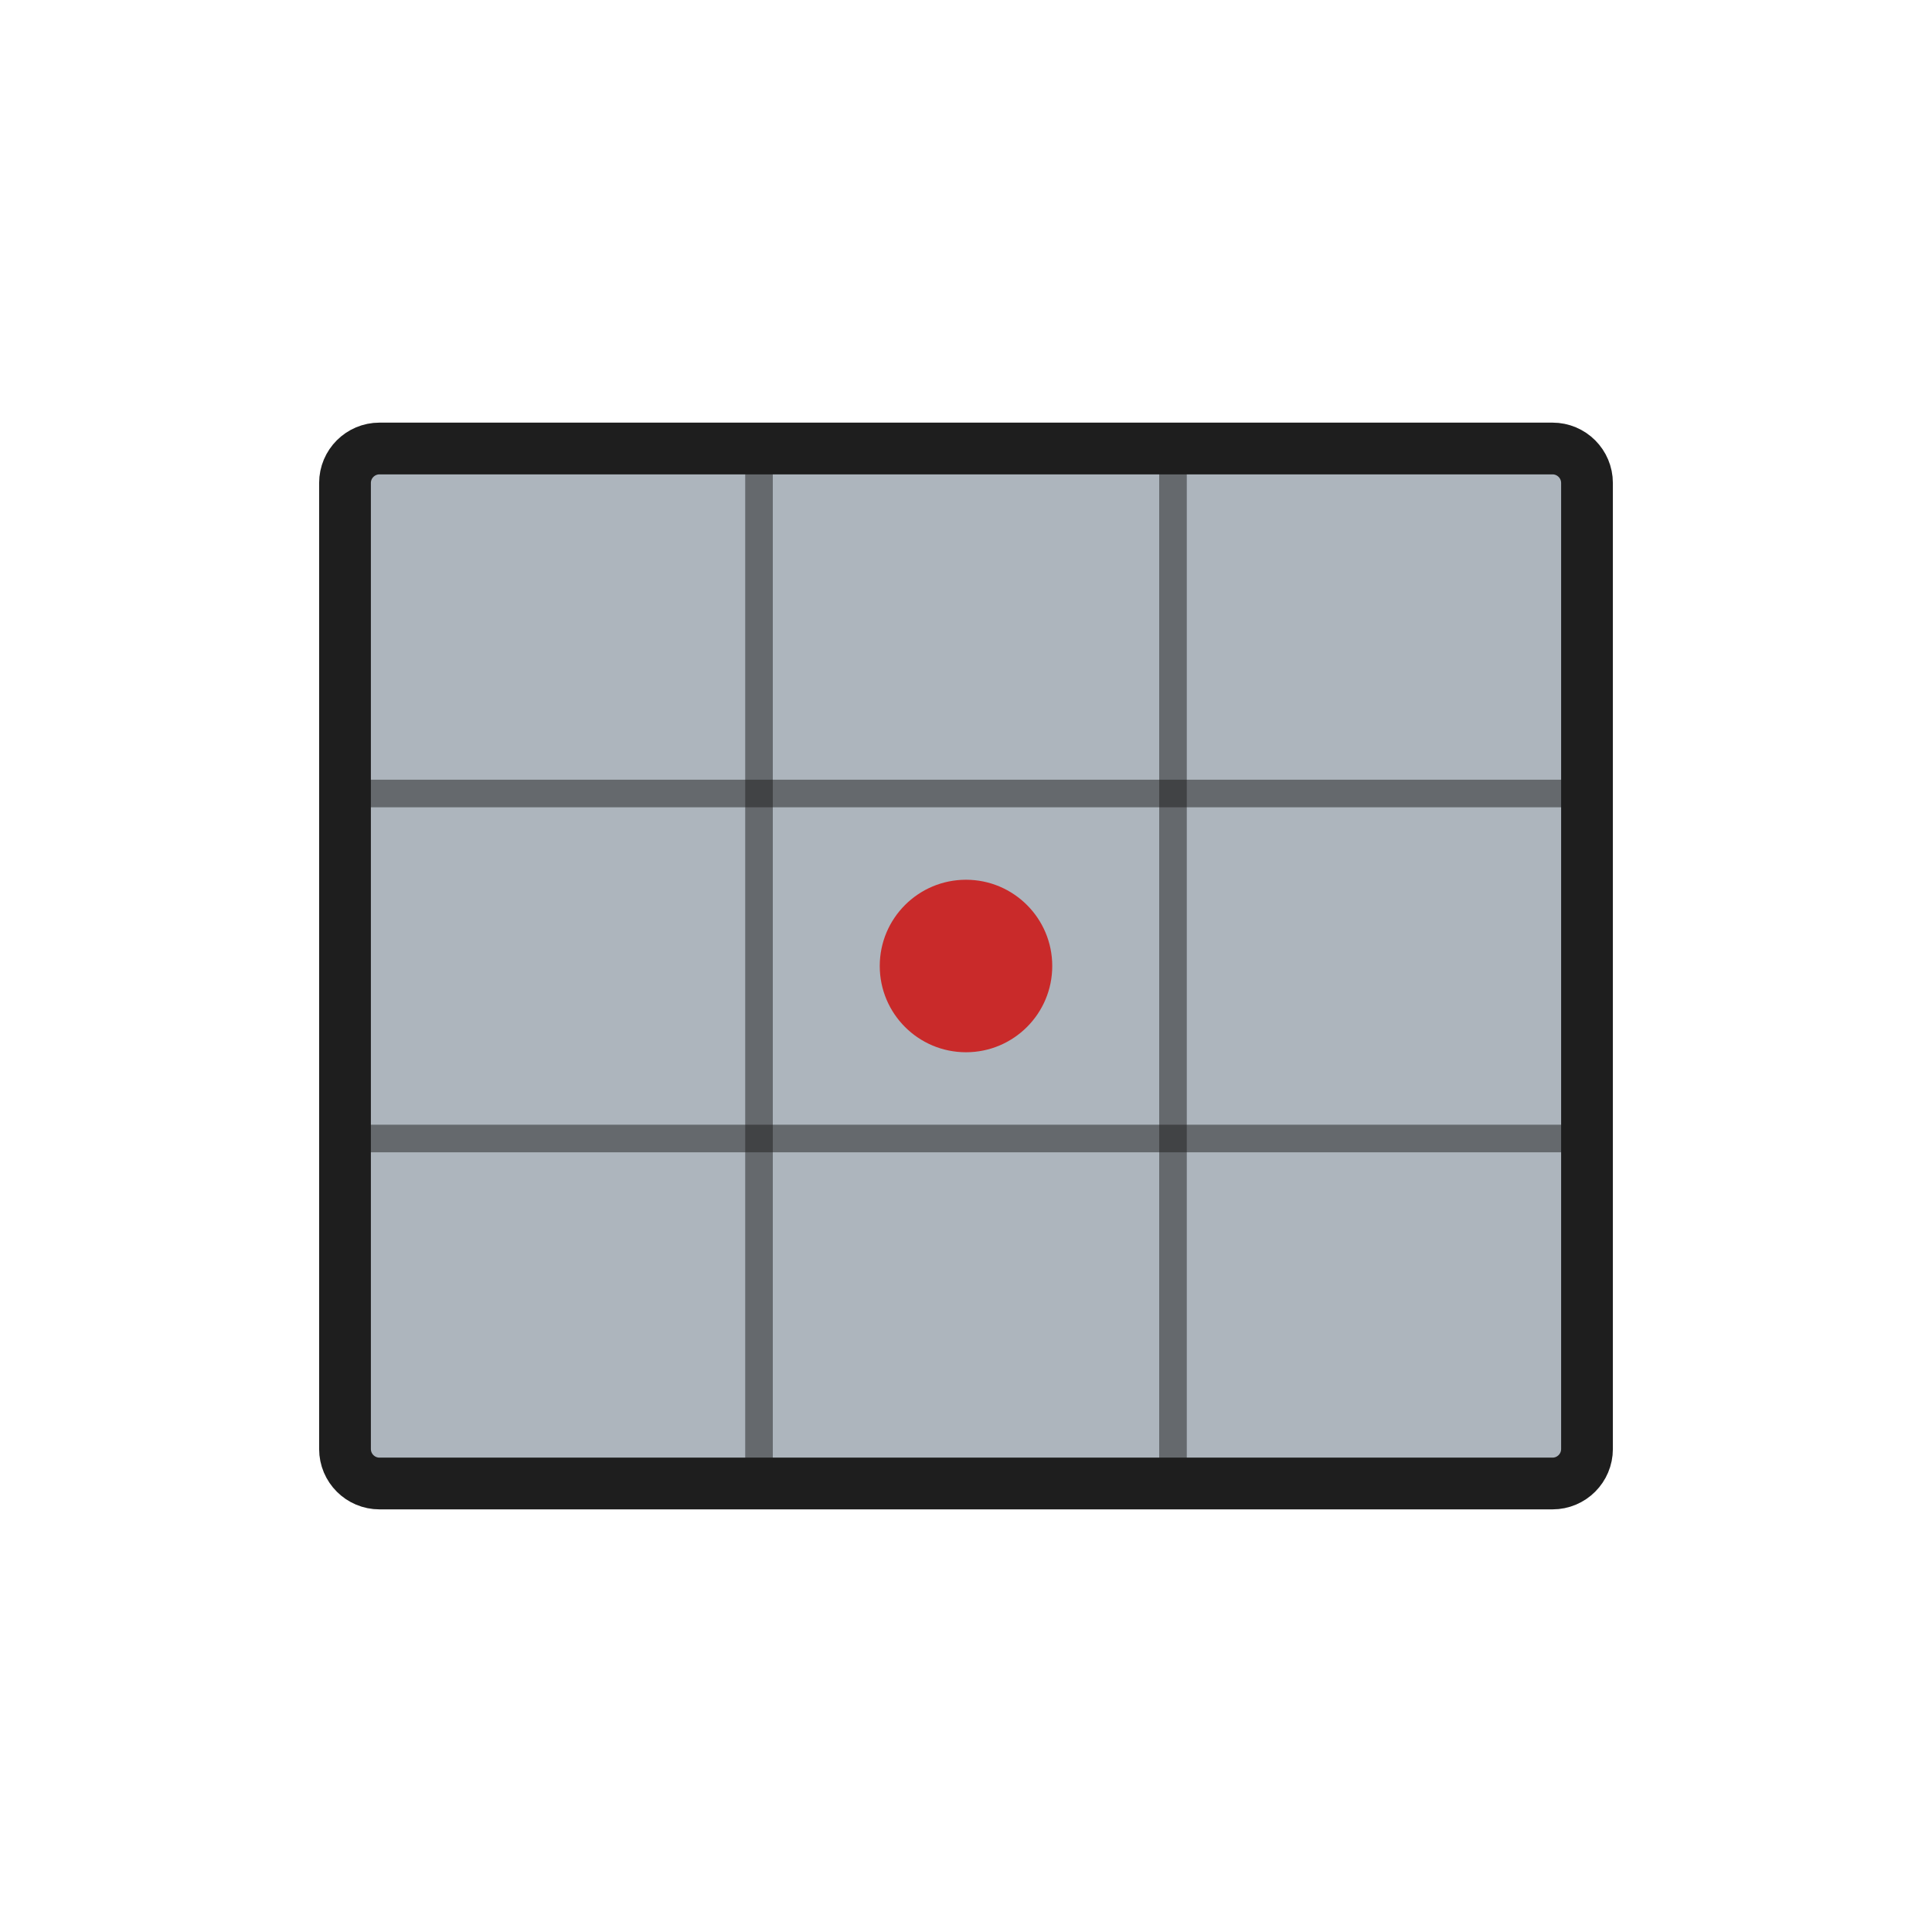
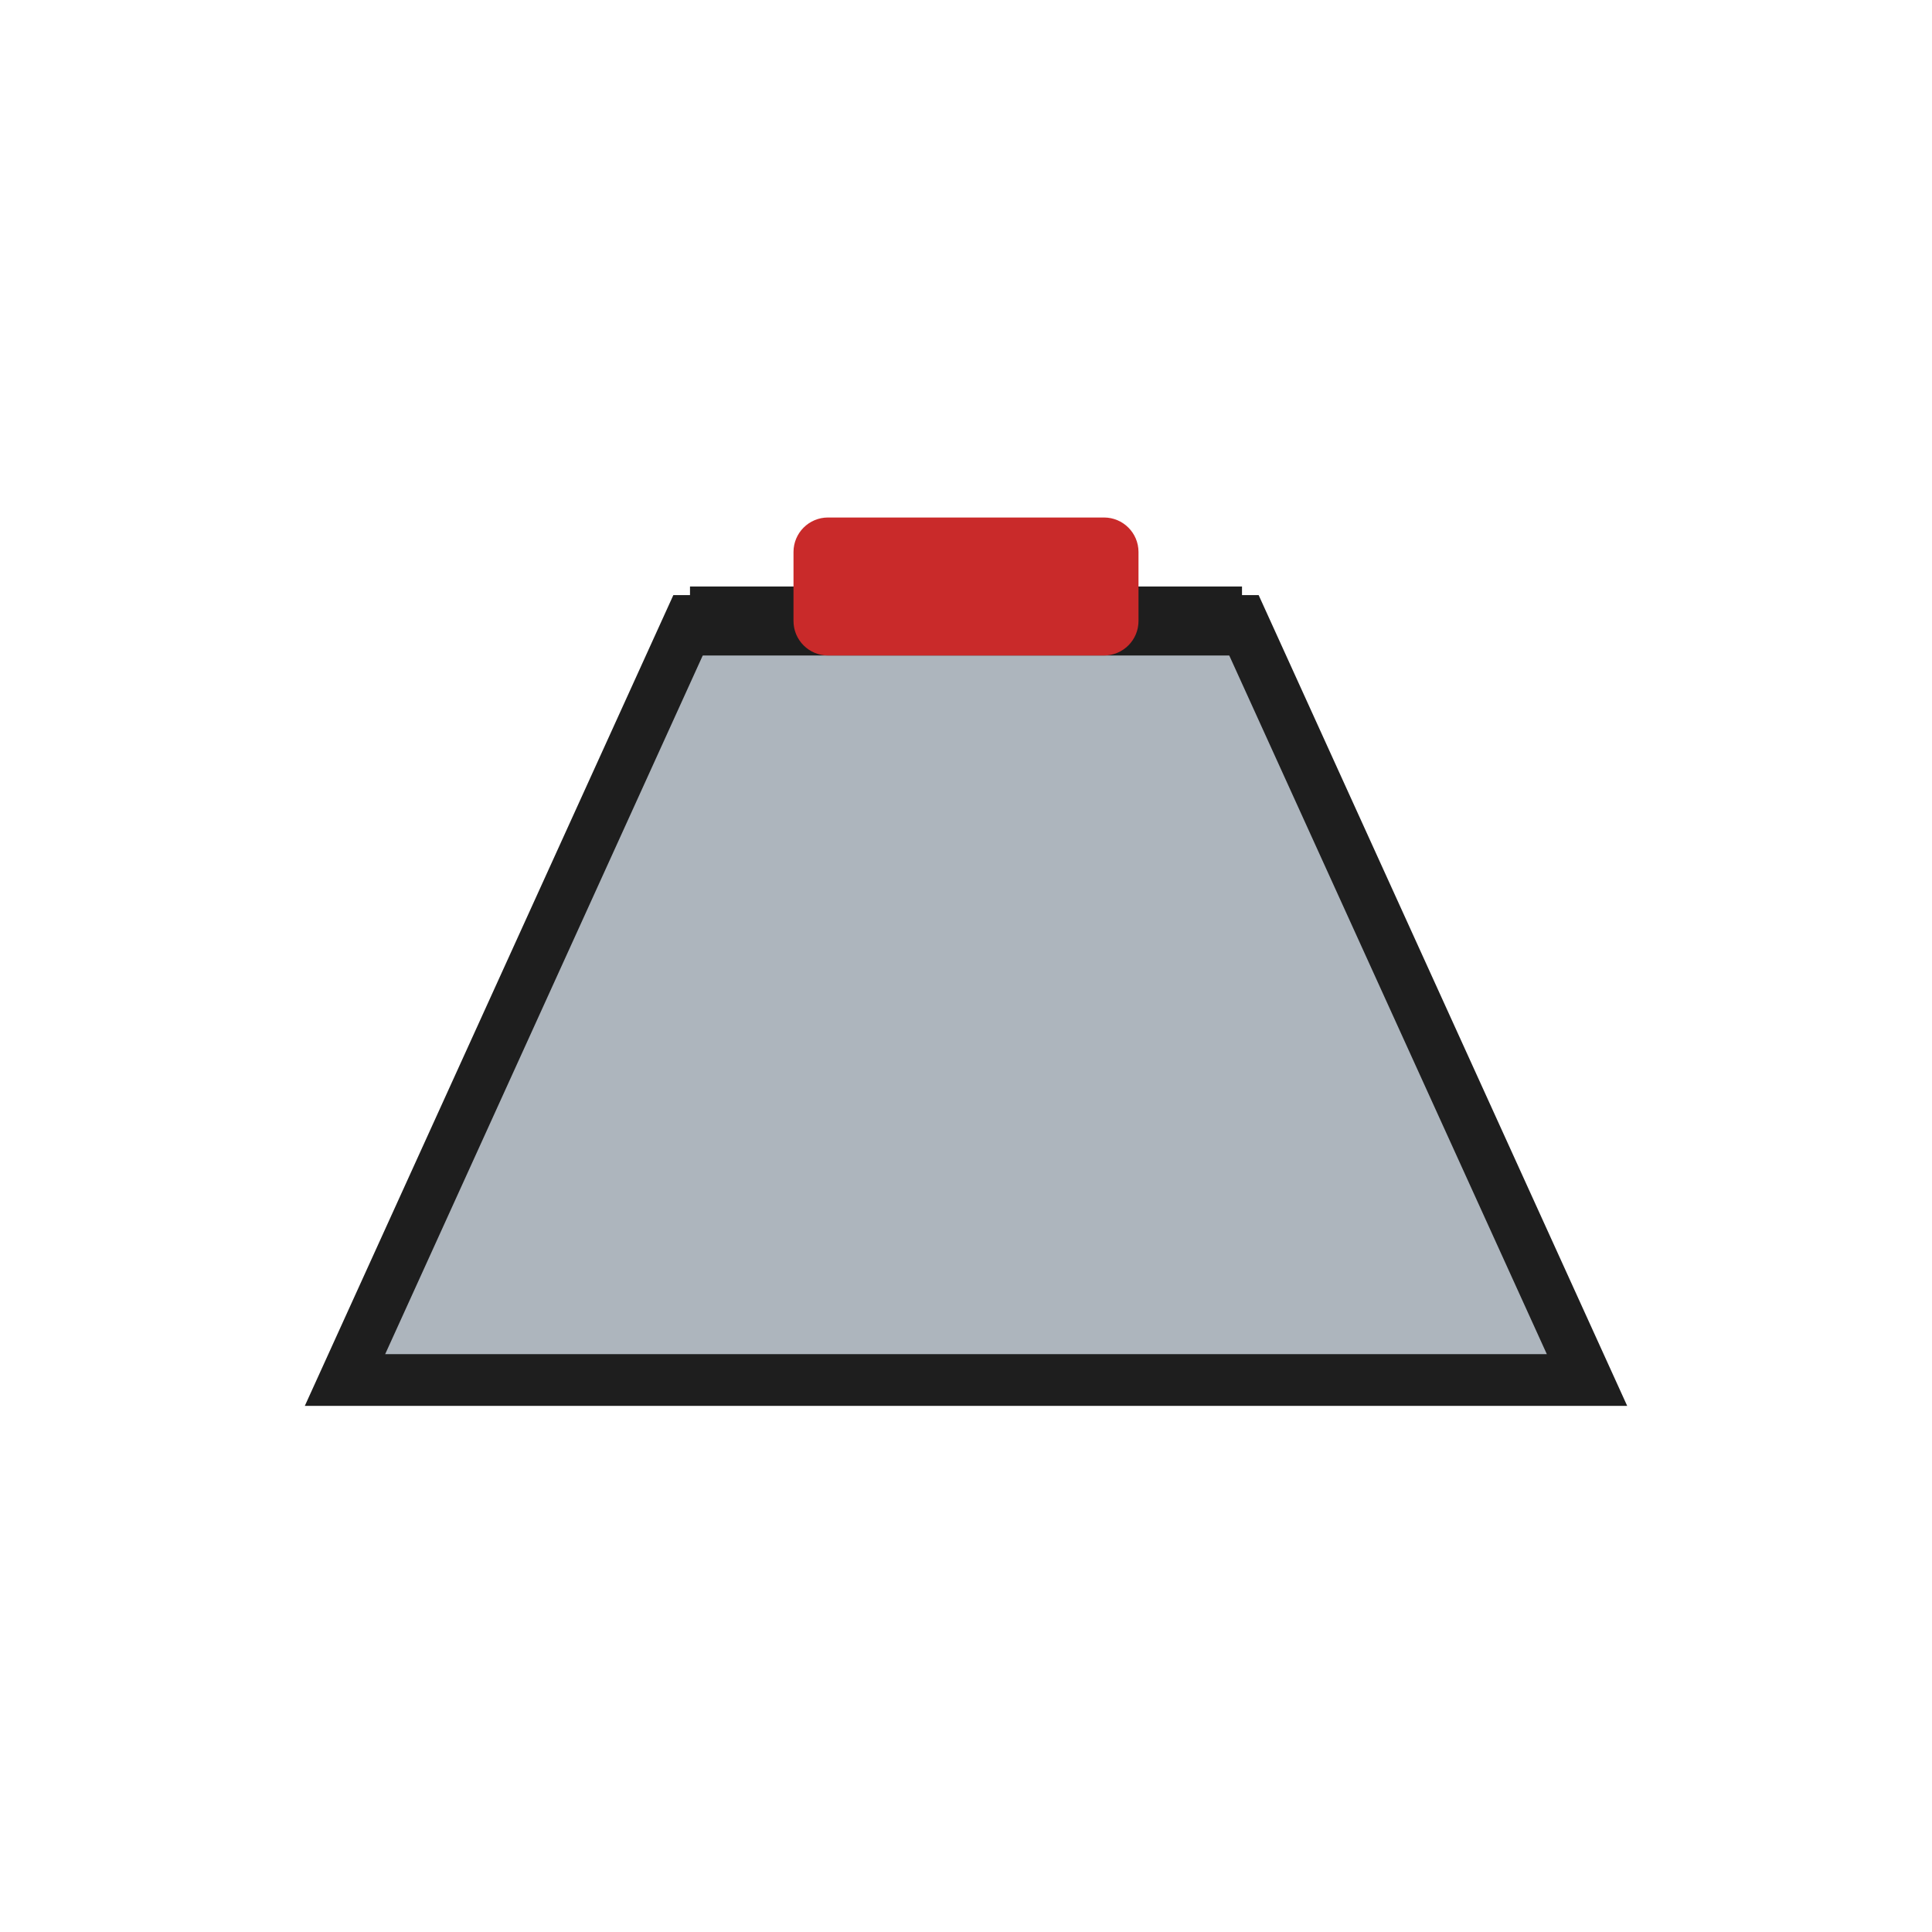
<svg xmlns="http://www.w3.org/2000/svg" viewBox="0 0 56 56" width="56" height="56">
  <g transform="translate(28, 28)">
-     <rect x="-18" y="-15" width="36" height="30" rx="1" fill="#ADB5BD" stroke="#1e1e1e" stroke-width="1.5" />
-     <line x1="-6" y1="-15" x2="-6" y2="15" stroke="#1e1e1e" stroke-width="0.8" opacity="0.5" />
-     <line x1="6" y1="-15" x2="6" y2="15" stroke="#1e1e1e" stroke-width="0.8" opacity="0.5" />
-     <line x1="-18" y1="-5" x2="18" y2="-5" stroke="#1e1e1e" stroke-width="0.8" opacity="0.5" />
-     <line x1="-18" y1="5" x2="18" y2="5" stroke="#1e1e1e" stroke-width="0.8" opacity="0.5" />
-     <circle cx="0" cy="0" r="2.5" fill="#C92A2A" />
+     <path d="M -8 -10 L 8 -10 L 18 12 L -18 12 Z" fill="#ADB5BD" stroke="#1e1e1e" stroke-width="1.5" />
+     <line x1="-8" y1="-10" x2="8" y2="-10" stroke="#1e1e1e" stroke-width="2" />
+     <rect x="-5" y="-13" width="10" height="4" rx="1" fill="#C92A2A" />
  </g>
</svg>
